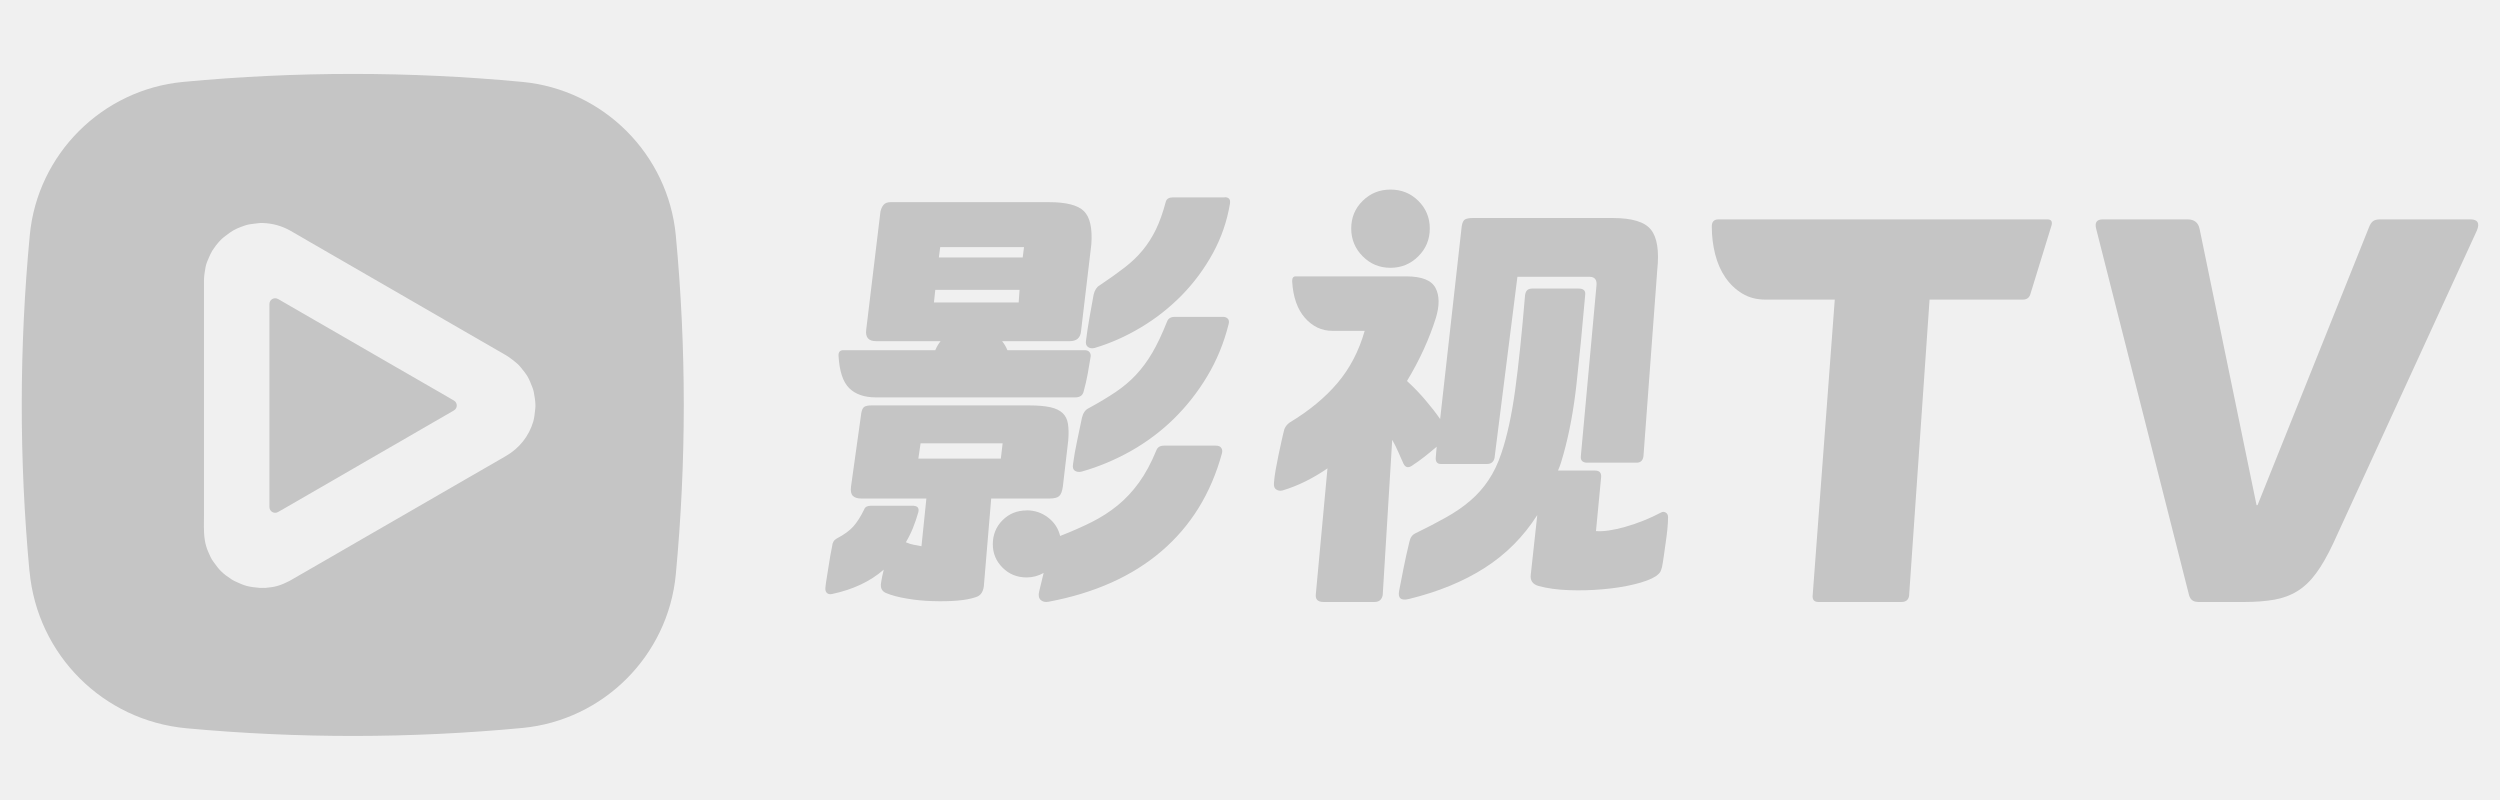
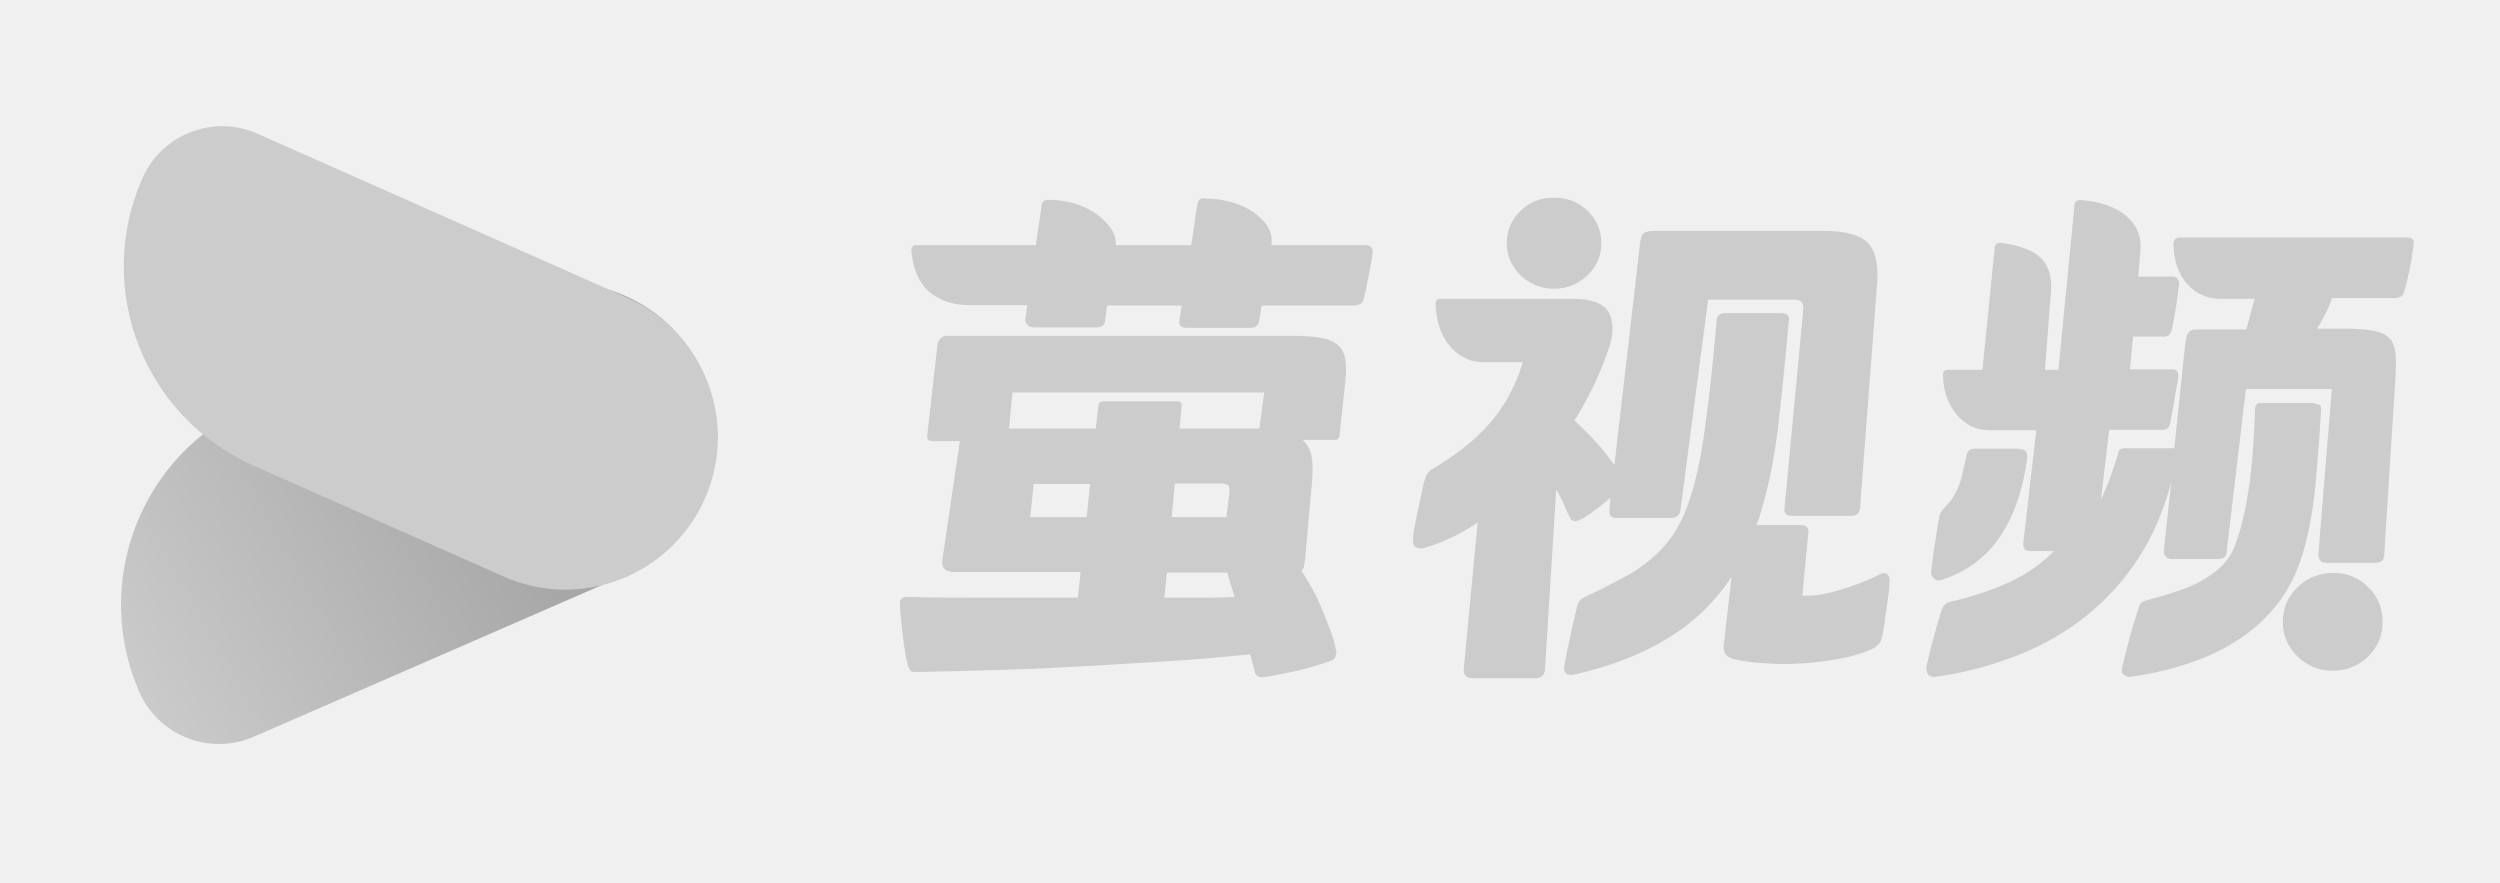
- <svg xmlns="http://www.w3.org/2000/svg" width="150" height="48" viewBox="0 0 150 48" fill="none">
-   <g style="mix-blend-mode:luminosity">
-     <path fill-rule="evenodd" clip-rule="evenodd" d="M1.786 14.116C1.152 20.835 1.143 27.555 1.767 34.274L1.772 34.279C2.234 39.288 6.181 43.235 11.189 43.697C17.903 44.317 24.622 44.312 31.342 43.678C36.208 43.216 40.086 39.337 40.548 34.471C41.187 27.688 41.187 20.904 40.548 14.121C40.086 9.254 36.208 5.376 31.342 4.914C24.559 4.275 17.776 4.275 10.993 4.914C6.127 5.371 2.244 9.254 1.786 14.116ZM15.932 35.272C15.911 35.274 15.89 35.276 15.87 35.278V35.268C15.777 35.273 15.683 35.278 15.59 35.273C15.329 35.249 15.069 35.224 14.818 35.16C14.577 35.098 14.331 34.983 14.113 34.881L14.101 34.875C14.017 34.836 13.943 34.797 13.87 34.747C13.653 34.605 13.447 34.453 13.26 34.271C13.116 34.13 12.989 33.956 12.87 33.793C12.848 33.761 12.825 33.73 12.803 33.7C12.744 33.622 12.69 33.538 12.646 33.445C12.64 33.433 12.635 33.421 12.629 33.409C12.531 33.199 12.431 32.985 12.366 32.757C12.225 32.265 12.23 31.731 12.236 31.214C12.237 31.116 12.238 31.019 12.238 30.923V16.875C12.238 16.59 12.282 16.294 12.336 16.014C12.378 15.796 12.477 15.578 12.57 15.374C12.586 15.34 12.601 15.306 12.616 15.272C12.651 15.194 12.69 15.12 12.734 15.046C12.872 14.83 13.034 14.618 13.211 14.432C13.339 14.291 13.505 14.17 13.659 14.057C13.699 14.027 13.738 13.998 13.776 13.97C14.051 13.763 14.386 13.635 14.705 13.527C14.909 13.458 15.143 13.432 15.361 13.409C15.405 13.404 15.449 13.399 15.492 13.394C15.575 13.38 15.664 13.38 15.747 13.38H15.747C16.352 13.399 16.912 13.552 17.438 13.851C17.704 14.002 17.967 14.156 18.231 14.31C18.329 14.367 18.426 14.424 18.524 14.481C18.93 14.714 19.335 14.949 19.741 15.184C20.146 15.418 20.552 15.653 20.957 15.886C21.473 16.184 21.988 16.481 22.503 16.779C23.018 17.076 23.533 17.373 24.049 17.671C25.066 18.261 26.089 18.851 27.111 19.441C27.897 19.892 28.678 20.344 29.459 20.796L29.461 20.797C29.601 20.878 29.74 20.958 29.879 21.038C30.017 21.118 30.156 21.198 30.296 21.279C30.335 21.299 30.37 21.318 30.404 21.343C30.424 21.355 30.442 21.367 30.461 21.38C30.479 21.392 30.498 21.404 30.517 21.416C30.671 21.519 30.813 21.636 30.954 21.751C30.975 21.769 30.997 21.787 31.019 21.805C31.093 21.869 31.156 21.933 31.215 22.006C31.231 22.025 31.246 22.044 31.262 22.063C31.4 22.232 31.542 22.406 31.653 22.591C31.771 22.796 31.856 23.018 31.938 23.233C31.944 23.25 31.951 23.267 31.958 23.284C31.987 23.363 32.012 23.442 32.026 23.52C32.075 23.771 32.115 24.027 32.125 24.282C32.13 24.361 32.125 24.445 32.115 24.523C32.113 24.541 32.111 24.56 32.109 24.579C32.086 24.806 32.06 25.062 31.997 25.285C31.741 26.17 31.151 26.902 30.355 27.359L29.898 27.625C29.559 27.819 29.221 28.014 28.883 28.21C28.545 28.405 28.207 28.601 27.868 28.795L24.934 30.491C23.882 31.095 22.825 31.705 21.773 32.314C21.118 32.696 20.46 33.075 19.804 33.453C19.564 33.591 19.324 33.729 19.085 33.867C18.831 34.013 18.578 34.159 18.325 34.305C18.072 34.451 17.819 34.597 17.566 34.742C17.546 34.755 17.526 34.766 17.507 34.777C17.487 34.788 17.468 34.799 17.448 34.811C17.423 34.826 17.399 34.841 17.369 34.855C17.138 34.974 16.897 35.082 16.647 35.155C16.422 35.223 16.16 35.249 15.932 35.272ZM16.165 30.387V30.397V30.422C16.165 30.687 16.45 30.854 16.681 30.722C16.794 30.663 16.902 30.599 17.01 30.535C17.259 30.392 17.507 30.248 17.755 30.105C18.003 29.961 18.251 29.817 18.5 29.675C18.797 29.503 19.093 29.332 19.39 29.161C19.686 28.99 19.982 28.819 20.279 28.647C20.596 28.463 20.913 28.28 21.23 28.097C21.547 27.914 21.864 27.73 22.181 27.546C22.496 27.364 22.812 27.182 23.128 27C23.443 26.819 23.759 26.637 24.074 26.455C24.491 26.21 24.911 25.968 25.33 25.727C25.483 25.638 25.636 25.55 25.789 25.462C26.261 25.192 26.728 24.921 27.195 24.651C27.202 24.646 27.208 24.642 27.214 24.639C27.221 24.635 27.227 24.631 27.234 24.626C27.465 24.494 27.465 24.164 27.234 24.032C27.096 23.948 26.959 23.869 26.821 23.791L26.821 23.791C26.325 23.506 25.824 23.216 25.323 22.926L25.322 22.926C25.027 22.756 24.731 22.585 24.435 22.414C24.139 22.244 23.843 22.073 23.548 21.903L21.65 20.807C21.338 20.628 21.026 20.447 20.714 20.266C20.402 20.086 20.09 19.905 19.778 19.726C19.493 19.561 19.209 19.398 18.925 19.234C18.641 19.071 18.357 18.907 18.072 18.742C17.61 18.472 17.148 18.207 16.686 17.941H16.681C16.45 17.808 16.165 17.976 16.165 18.241V30.387Z" fill="#FAC33D" />
-     <path d="M54.833 30.35C55.063 30.366 55.154 30.495 55.101 30.728C55.01 31.052 54.903 31.365 54.78 31.672C54.657 31.98 54.512 32.266 54.352 32.536C54.512 32.606 54.662 32.655 54.807 32.682C54.951 32.709 55.112 32.741 55.288 32.774L55.582 29.912H51.677C51.447 29.912 51.276 29.858 51.169 29.75C51.062 29.642 51.024 29.453 51.062 29.184L51.677 24.784C51.714 24.584 51.773 24.459 51.864 24.406C51.955 24.352 52.089 24.325 52.265 24.325H61.762C62.281 24.325 62.698 24.362 63.019 24.433C63.34 24.503 63.586 24.622 63.757 24.784C63.929 24.945 64.036 25.161 64.078 25.431C64.121 25.701 64.127 26.036 64.094 26.43L63.773 29.184C63.736 29.47 63.661 29.664 63.549 29.767C63.436 29.869 63.233 29.912 62.95 29.912H59.472L59.044 35.014C59.028 35.462 58.867 35.732 58.562 35.824C58.258 35.932 57.878 36.002 57.412 36.04C56.947 36.078 56.46 36.083 55.941 36.067C55.422 36.051 54.914 36.002 54.416 35.916C53.919 35.835 53.496 35.722 53.159 35.581C52.907 35.473 52.811 35.268 52.864 34.96C52.902 34.707 52.956 34.447 53.025 34.178C52.613 34.539 52.153 34.836 51.634 35.079C51.115 35.322 50.553 35.506 49.949 35.635C49.804 35.673 49.697 35.651 49.617 35.581C49.537 35.511 49.505 35.392 49.526 35.23C49.542 35.068 49.569 34.879 49.606 34.663C49.644 34.447 49.676 34.221 49.713 33.989C49.751 33.756 49.783 33.535 49.82 33.33C49.858 33.125 49.89 32.941 49.927 32.774C49.943 32.558 50.034 32.407 50.195 32.315C50.639 32.083 50.976 31.84 51.201 31.586C51.425 31.332 51.645 30.992 51.853 30.56C51.907 30.415 52.041 30.344 52.255 30.344H54.849L54.833 30.35ZM52.827 12.695C52.864 12.533 52.923 12.399 53.014 12.29C53.105 12.182 53.244 12.129 53.442 12.129H62.939C63.971 12.129 64.672 12.307 65.036 12.668C65.4 13.03 65.55 13.694 65.48 14.666L64.865 19.849C64.849 20.065 64.779 20.221 64.662 20.324C64.544 20.421 64.389 20.47 64.191 20.47H60.125C60.248 20.616 60.355 20.794 60.446 21.01H65.074C65.218 21.01 65.32 21.053 65.384 21.145C65.448 21.236 65.459 21.344 65.427 21.469C65.389 21.722 65.336 22.035 65.266 22.413C65.197 22.791 65.116 23.142 65.025 23.466C64.972 23.72 64.801 23.844 64.517 23.844H52.559C51.864 23.844 51.329 23.66 50.955 23.293C50.58 22.926 50.366 22.278 50.312 21.361C50.296 21.128 50.393 21.01 50.607 21.01H56.117C56.208 20.794 56.315 20.616 56.438 20.47H52.559C52.115 20.47 51.917 20.243 51.971 19.795L52.827 12.695ZM55.235 26.598L55.101 27.515H60.05L60.157 26.598H55.235ZM61.173 17.392H56.117L56.037 18.148H61.12L61.173 17.392ZM56.331 15.449H61.361L61.441 14.828H56.412L56.331 15.449ZM61.601 30.62C62.083 30.62 62.511 30.765 62.885 31.052C63.26 31.338 63.501 31.71 63.608 32.158C64.303 31.888 64.934 31.608 65.507 31.322C66.079 31.035 66.593 30.701 67.058 30.323C67.524 29.945 67.947 29.491 68.332 28.962C68.717 28.433 69.07 27.78 69.386 27.008C69.455 26.83 69.611 26.738 69.841 26.738H72.944C73.104 26.738 73.216 26.781 73.275 26.873C73.34 26.965 73.35 27.073 73.318 27.197C72.66 29.61 71.451 31.564 69.691 33.071C67.931 34.577 65.673 35.587 62.912 36.105C62.714 36.143 62.559 36.105 62.441 35.997C62.324 35.889 62.291 35.716 62.35 35.484L62.618 34.377C62.297 34.556 61.96 34.647 61.601 34.647C61.029 34.647 60.547 34.453 60.157 34.064C59.766 33.675 59.568 33.206 59.568 32.65C59.568 32.094 59.766 31.591 60.157 31.208C60.547 30.819 61.029 30.625 61.601 30.625V30.62ZM73.398 19.012C73.505 19.012 73.596 19.05 73.666 19.12C73.736 19.19 73.757 19.298 73.719 19.444C73.436 20.578 73.008 21.62 72.435 22.575C71.863 23.531 71.189 24.384 70.418 25.14C69.643 25.896 68.781 26.538 67.834 27.073C66.887 27.602 65.908 28.012 64.892 28.298C64.731 28.336 64.597 28.314 64.49 28.244C64.383 28.174 64.346 28.039 64.383 27.839C64.437 27.424 64.517 26.965 64.624 26.462C64.731 25.96 64.828 25.491 64.918 25.059C64.988 24.773 65.122 24.584 65.32 24.492C65.946 24.152 66.481 23.828 66.941 23.52C67.395 23.212 67.802 22.872 68.155 22.494C68.508 22.116 68.84 21.674 69.134 21.172C69.429 20.669 69.728 20.038 70.028 19.282C70.097 19.104 70.252 19.012 70.483 19.012H73.398ZM73.479 11.832C73.73 11.832 73.837 11.956 73.8 12.21C73.623 13.273 73.281 14.267 72.772 15.195C72.264 16.124 71.644 16.96 70.916 17.706C70.183 18.451 69.37 19.099 68.466 19.638C67.567 20.178 66.636 20.594 65.673 20.88C65.512 20.918 65.379 20.896 65.272 20.815C65.165 20.734 65.127 20.594 65.165 20.4C65.218 19.984 65.282 19.541 65.368 19.061C65.448 18.586 65.534 18.121 65.619 17.668C65.689 17.398 65.806 17.22 65.967 17.128C66.556 16.734 67.058 16.372 67.481 16.048C67.898 15.724 68.262 15.379 68.562 15.011C68.867 14.644 69.129 14.229 69.354 13.77C69.578 13.311 69.776 12.749 69.953 12.085C70.006 11.923 70.151 11.842 70.381 11.842H73.484L73.479 11.832Z" fill="#FAC33D" />
-     <path d="M84.751 27.923C84.507 28.094 84.326 28.063 84.207 27.819C84.103 27.596 84 27.363 83.896 27.119C83.792 26.875 83.673 26.636 83.533 26.392L82.963 35.704C82.912 35.979 82.746 36.119 82.471 36.119H79.415C79.068 36.119 78.913 35.964 78.949 35.652L79.648 28.104C79.218 28.4 78.778 28.659 78.327 28.883C77.877 29.106 77.421 29.287 76.954 29.427C76.815 29.463 76.69 29.443 76.582 29.375C76.468 29.308 76.421 29.178 76.436 28.986C76.452 28.742 76.488 28.478 76.54 28.182C76.592 27.887 76.649 27.596 76.711 27.3C76.773 27.005 76.83 26.724 76.892 26.46C76.954 26.19 77.006 25.951 77.063 25.744C77.1 25.656 77.146 25.578 77.203 25.511C77.265 25.443 77.322 25.391 77.374 25.355C78.55 24.644 79.508 23.856 80.249 22.979C80.99 22.107 81.534 21.065 81.881 19.851H79.938C79.301 19.851 78.752 19.591 78.296 19.073C77.84 18.554 77.581 17.817 77.529 16.868C77.529 16.676 77.597 16.582 77.737 16.582H84.367C85.3 16.582 85.885 16.811 86.129 17.273C86.372 17.729 86.377 18.331 86.154 19.073C85.756 20.333 85.181 21.599 84.419 22.86C84.834 23.238 85.207 23.627 85.543 24.027C85.88 24.426 86.17 24.795 86.408 25.142L87.703 13.574C87.74 13.351 87.807 13.21 87.911 13.159C88.014 13.107 88.17 13.081 88.377 13.081H96.769C97.924 13.081 98.691 13.314 99.058 13.781C99.431 14.248 99.556 15.052 99.436 16.194L98.608 27.373C98.571 27.632 98.437 27.762 98.193 27.762H95.241C94.945 27.762 94.816 27.622 94.852 27.347L95.784 17.179C95.836 16.8 95.696 16.608 95.37 16.608H91.045L89.672 27.477C89.62 27.721 89.465 27.84 89.206 27.84H86.46C86.217 27.84 86.113 27.695 86.149 27.399L86.201 26.802C85.958 27.01 85.719 27.207 85.476 27.399C85.233 27.591 84.994 27.762 84.751 27.918V27.923ZM83.43 11.374C84.088 11.374 84.642 11.597 85.098 12.049C85.554 12.5 85.787 13.05 85.787 13.709C85.787 14.367 85.559 14.922 85.098 15.379C84.642 15.835 84.082 16.069 83.43 16.069C82.777 16.069 82.218 15.841 81.762 15.379C81.306 14.922 81.073 14.362 81.073 13.709C81.073 13.055 81.301 12.5 81.762 12.049C82.218 11.597 82.777 11.374 83.43 11.374ZM91.511 17.677C91.547 17.433 91.682 17.314 91.925 17.314H94.723C95.018 17.314 95.147 17.444 95.111 17.703C94.94 19.69 94.764 21.464 94.593 23.02C94.422 24.577 94.163 25.977 93.816 27.222C93.764 27.414 93.712 27.591 93.661 27.757C93.609 27.923 93.547 28.078 93.479 28.234H95.707C95.966 28.234 96.085 28.364 96.069 28.623L95.759 31.865C96.209 31.902 96.8 31.814 97.53 31.606C98.261 31.398 98.975 31.113 99.665 30.75C99.752 30.698 99.841 30.698 99.939 30.75C100.032 30.802 100.084 30.895 100.084 31.035C100.084 31.243 100.068 31.482 100.043 31.751C100.017 32.021 99.98 32.296 99.939 32.581C99.898 32.867 99.856 33.136 99.825 33.385C99.789 33.634 99.758 33.847 99.721 34.023C99.685 34.163 99.649 34.267 99.602 34.335C99.561 34.402 99.478 34.48 99.359 34.568C99.064 34.76 98.628 34.921 98.048 35.061C97.468 35.201 96.841 35.3 96.157 35.357C95.474 35.419 94.795 35.434 94.111 35.409C93.427 35.383 92.832 35.3 92.314 35.16C91.951 35.056 91.796 34.822 91.848 34.459L92.236 30.906C91.407 32.203 90.361 33.256 89.087 34.07C87.817 34.885 86.3 35.507 84.543 35.938C84.062 36.057 83.86 35.896 83.948 35.445C84.036 34.994 84.124 34.527 84.222 34.044C84.316 33.562 84.435 33.043 84.569 32.488C84.621 32.244 84.74 32.083 84.932 31.995C85.605 31.668 86.212 31.352 86.755 31.046C87.299 30.745 87.781 30.413 88.206 30.05C88.631 29.687 88.999 29.277 89.304 28.815C89.615 28.358 89.874 27.819 90.081 27.197C90.428 26.174 90.703 24.909 90.91 23.394C91.117 21.879 91.314 19.975 91.506 17.677H91.511Z" fill="#FAC33D" />
-     <path d="M122.846 13.163C123.074 13.163 123.154 13.284 123.092 13.524L121.832 17.616C121.77 17.857 121.616 17.977 121.37 17.977H115.774L114.545 35.758C114.502 35.999 114.348 36.119 114.083 36.119H109.102C108.838 36.119 108.721 35.969 108.764 35.668L110.086 17.977H105.935C105.4 17.977 104.939 17.857 104.54 17.616C104.14 17.375 103.802 17.056 103.525 16.653C103.248 16.25 103.045 15.787 102.91 15.257C102.775 14.728 102.707 14.168 102.707 13.585C102.707 13.302 102.842 13.163 103.107 13.163H122.846Z" fill="#FAC33D" />
-     <path d="M131.856 36.113C131.598 36.113 131.424 35.981 131.346 35.722L125.772 13.735C125.67 13.356 125.802 13.163 126.161 13.163H131.257C131.658 13.163 131.898 13.356 131.976 13.735L135.393 30.308H135.453L142.136 13.645C142.196 13.482 142.274 13.362 142.364 13.284C142.454 13.205 142.598 13.163 142.802 13.163H148.227C148.664 13.163 148.796 13.386 148.616 13.825L139.984 32.624C139.643 33.346 139.307 33.936 138.965 34.399C138.624 34.862 138.252 35.217 137.838 35.47C137.431 35.722 136.969 35.891 136.46 35.981C135.95 36.071 135.357 36.119 134.679 36.119H131.862L131.856 36.113Z" fill="#FAC33D" />
+ <svg xmlns="http://www.w3.org/2000/svg" width="153" height="54" viewBox="0 0 153 54" fill="none">
+   <path d="M8.517 42.328C5.576 35.577 8.664 27.72 15.415 24.779L30.77 18.089C35.495 16.031 40.995 18.192 43.054 22.918C45.112 27.643 42.95 33.143 38.225 35.202L15.536 45.087C12.836 46.263 9.693 45.028 8.517 42.328Z" fill="url(#paint0_linear_1_60451)" />
+   <path d="M8.722 10.896C9.917 8.203 13.067 6.989 15.76 8.183L38.385 18.219C43.096 20.309 45.222 25.823 43.132 30.535C41.042 35.246 35.528 37.372 30.816 35.282L15.504 28.49C8.773 25.504 5.737 17.627 8.722 10.896Z" fill="#CCCCCC" />
+   <g clip-path="url(#clip0_1_60451)">
+     <path d="M58.72 26.997H57.1C56.941 26.997 56.861 26.972 56.808 26.92C56.755 26.869 56.728 26.74 56.755 26.561L57.366 21.166C57.419 20.755 57.631 20.55 58.003 20.55H79.093C79.81 20.55 80.394 20.601 80.846 20.678C81.298 20.755 81.643 20.909 81.882 21.115C82.121 21.32 82.28 21.629 82.334 21.988C82.387 22.348 82.387 22.81 82.334 23.35L81.988 26.561C81.988 26.715 81.935 26.817 81.882 26.869C81.829 26.92 81.749 26.92 81.59 26.92H79.731C79.996 27.177 80.182 27.511 80.262 27.896C80.341 28.282 80.341 28.744 80.315 29.283L79.863 34.318C79.863 34.318 79.81 34.549 79.81 34.652C79.81 34.755 79.731 34.832 79.651 34.909C79.863 35.269 80.076 35.628 80.315 36.039C80.554 36.45 80.74 36.887 80.926 37.324C81.112 37.76 81.271 38.197 81.43 38.608C81.59 39.019 81.696 39.404 81.749 39.738C81.802 39.892 81.802 40.021 81.749 40.149C81.723 40.278 81.616 40.38 81.484 40.432C80.82 40.663 80.209 40.843 79.598 40.997C79.013 41.151 78.27 41.279 77.42 41.434C77.048 41.485 76.835 41.382 76.782 41.074L76.516 40.046C74.949 40.2 73.303 40.355 71.629 40.457C69.929 40.56 68.229 40.663 66.476 40.766C64.723 40.868 62.997 40.945 61.244 40.997C59.49 41.048 57.791 41.099 56.144 41.125C55.931 41.125 55.798 41.125 55.719 41.048C55.666 40.971 55.612 40.868 55.559 40.714C55.506 40.457 55.427 40.149 55.373 39.789C55.32 39.43 55.267 39.096 55.241 38.762C55.188 38.428 55.161 38.094 55.134 37.786C55.108 37.478 55.081 37.195 55.055 36.964C55.055 36.681 55.214 36.527 55.506 36.527C56.861 36.579 58.455 36.579 60.314 36.579H65.972L66.131 35.012H58.428C58.162 35.012 57.95 34.96 57.817 34.832C57.684 34.703 57.631 34.498 57.684 34.19L58.747 26.972L58.72 26.997ZM73.728 12.15C74.285 12.15 74.817 12.227 75.321 12.356C75.826 12.51 76.278 12.69 76.649 12.946C77.021 13.203 77.34 13.486 77.552 13.82C77.765 14.154 77.845 14.462 77.818 14.796V15.001H83.555C83.874 15.001 84.034 15.155 84.007 15.489C83.954 15.952 83.847 16.44 83.741 16.979C83.635 17.519 83.555 17.93 83.476 18.238C83.422 18.418 83.369 18.546 83.263 18.598C83.157 18.649 83.024 18.7 82.891 18.7H77.207L77.074 19.599C77.021 19.908 76.835 20.062 76.57 20.062H72.638C72.267 20.062 72.134 19.908 72.187 19.599L72.32 18.7H67.751L67.645 19.522C67.645 19.882 67.432 20.036 67.114 20.036H63.315C63.103 20.036 62.944 19.985 62.864 19.856C62.758 19.753 62.731 19.625 62.758 19.471L62.864 18.675H59.331C58.322 18.675 57.498 18.392 56.861 17.853C56.223 17.288 55.878 16.465 55.772 15.335C55.772 15.104 55.878 15.001 56.091 15.001H63.395L63.74 12.638C63.74 12.381 63.9 12.227 64.165 12.227C64.697 12.227 65.201 12.304 65.706 12.433C66.211 12.587 66.636 12.792 67.034 13.049C67.406 13.306 67.725 13.614 67.964 13.948C68.203 14.282 68.309 14.616 68.282 15.001H72.904L73.276 12.484C73.276 12.484 73.329 12.304 73.409 12.227C73.489 12.15 73.595 12.124 73.754 12.124L73.728 12.15ZM61.748 26.227H67.061L67.22 24.865C67.22 24.66 67.353 24.557 67.565 24.557H72.028C72.24 24.557 72.346 24.66 72.32 24.865L72.187 26.227H77.074L77.367 24.018H61.961L61.748 26.227ZM66.503 31.647L66.715 29.617H63.262L63.05 31.647H66.503ZM71.257 36.579C72.028 36.579 72.771 36.579 73.462 36.579C74.179 36.579 74.87 36.579 75.56 36.527C75.481 36.27 75.401 36.039 75.321 35.782C75.242 35.525 75.188 35.294 75.109 35.037H71.417L71.257 36.579ZM71.895 29.617L71.709 31.647H75.056L75.242 30.131C75.242 29.9 75.242 29.771 75.162 29.694C75.082 29.643 74.923 29.592 74.71 29.592H71.895V29.617Z" fill="#CCCCCC" />
+     <path d="M96.727 31.775C96.435 31.981 96.196 31.929 96.063 31.647C95.931 31.39 95.798 31.107 95.692 30.825C95.559 30.542 95.426 30.26 95.24 29.951L94.549 41.023C94.496 41.356 94.284 41.511 93.938 41.511H90.167C89.742 41.511 89.556 41.331 89.582 40.946L90.432 31.981C89.901 32.34 89.37 32.648 88.812 32.905C88.254 33.162 87.696 33.393 87.112 33.548C86.953 33.599 86.793 33.548 86.66 33.496C86.528 33.419 86.475 33.265 86.475 33.034C86.475 32.751 86.528 32.417 86.607 32.083C86.66 31.724 86.74 31.39 86.82 31.03C86.9 30.671 86.979 30.337 87.032 30.028C87.085 29.72 87.165 29.438 87.245 29.181C87.298 29.078 87.351 28.975 87.431 28.898C87.51 28.821 87.564 28.744 87.643 28.718C89.078 27.871 90.273 26.946 91.176 25.893C92.079 24.865 92.77 23.607 93.195 22.168H90.804C90.007 22.168 89.343 21.86 88.785 21.243C88.228 20.627 87.909 19.753 87.856 18.623C87.856 18.392 87.936 18.289 88.121 18.289H96.276C97.418 18.289 98.135 18.572 98.454 19.111C98.746 19.651 98.773 20.37 98.481 21.243C98.002 22.733 97.285 24.249 96.356 25.739C96.86 26.201 97.338 26.663 97.737 27.126C98.162 27.588 98.507 28.05 98.799 28.462L100.393 14.719C100.446 14.462 100.526 14.282 100.659 14.231C100.791 14.179 100.977 14.128 101.243 14.128H111.575C113.01 14.128 113.939 14.411 114.391 14.95C114.842 15.489 115.002 16.466 114.842 17.827L113.833 31.107C113.78 31.416 113.621 31.57 113.328 31.57H109.69C109.318 31.57 109.158 31.416 109.211 31.082L110.354 19.009C110.407 18.546 110.247 18.341 109.849 18.341H104.537L102.837 31.261C102.783 31.544 102.571 31.698 102.252 31.698H98.879C98.587 31.698 98.454 31.518 98.507 31.184L98.56 30.465C98.268 30.722 97.976 30.953 97.657 31.184C97.365 31.416 97.073 31.621 96.754 31.801L96.727 31.775ZM95.107 12.099C95.904 12.099 96.595 12.356 97.152 12.895C97.71 13.434 98.002 14.077 98.002 14.873C98.002 15.669 97.71 16.311 97.152 16.851C96.595 17.39 95.904 17.673 95.107 17.673C94.31 17.673 93.62 17.39 93.062 16.851C92.504 16.311 92.212 15.644 92.212 14.873C92.212 14.102 92.504 13.434 93.062 12.895C93.62 12.356 94.31 12.099 95.107 12.099ZM105.041 19.599C105.094 19.317 105.254 19.163 105.546 19.163H108.999C109.371 19.163 109.53 19.317 109.477 19.625C109.265 21.988 109.052 24.095 108.84 25.944C108.627 27.794 108.308 29.463 107.883 30.927C107.83 31.159 107.75 31.364 107.697 31.57C107.644 31.775 107.565 31.955 107.485 32.135H110.221C110.539 32.135 110.699 32.289 110.672 32.597L110.3 36.45C110.858 36.502 111.575 36.399 112.478 36.142C113.382 35.885 114.258 35.551 115.108 35.114C115.214 35.063 115.321 35.063 115.453 35.114C115.56 35.166 115.639 35.294 115.639 35.448C115.639 35.705 115.639 35.988 115.586 36.296C115.533 36.604 115.507 36.938 115.453 37.272C115.4 37.606 115.347 37.94 115.321 38.223C115.267 38.531 115.241 38.762 115.188 38.968C115.135 39.122 115.108 39.25 115.055 39.327C115.002 39.404 114.896 39.507 114.763 39.61C114.391 39.841 113.86 40.021 113.143 40.2C112.425 40.355 111.655 40.483 110.805 40.56C109.955 40.637 109.132 40.663 108.282 40.611C107.432 40.56 106.715 40.483 106.077 40.329C105.626 40.2 105.44 39.918 105.493 39.507L105.971 35.294C104.962 36.836 103.66 38.094 102.093 39.045C100.526 40.021 98.666 40.74 96.488 41.254C95.904 41.408 95.638 41.202 95.745 40.663C95.851 40.123 95.957 39.584 96.09 38.993C96.196 38.428 96.356 37.812 96.515 37.144C96.568 36.861 96.727 36.656 96.966 36.553C97.79 36.168 98.534 35.782 99.224 35.423C99.888 35.063 100.499 34.678 101.004 34.241C101.535 33.804 101.987 33.316 102.358 32.777C102.73 32.237 103.049 31.595 103.315 30.85C103.74 29.643 104.085 28.128 104.324 26.329C104.59 24.531 104.829 22.271 105.068 19.522L105.041 19.599Z" fill="#CCCCCC" />
+     <path d="M133.783 20.986C133.783 20.678 133.836 20.473 133.943 20.344C134.049 20.216 134.208 20.164 134.447 20.164H137.475L137.98 18.289H135.882C135.085 18.289 134.394 17.981 133.863 17.39C133.332 16.799 133.039 15.977 133.013 14.95C133.013 14.693 133.146 14.539 133.385 14.539H147.277C147.436 14.539 147.569 14.565 147.648 14.642C147.728 14.693 147.728 14.822 147.702 15.001C147.648 15.515 147.569 16.029 147.462 16.517C147.356 17.031 147.25 17.467 147.117 17.878C147.064 18.135 146.852 18.238 146.506 18.238H142.735C142.602 18.598 142.469 18.906 142.31 19.214C142.15 19.522 141.991 19.831 141.805 20.113H143.531C144.249 20.113 144.833 20.164 145.258 20.241C145.683 20.319 146.002 20.473 146.214 20.678C146.427 20.884 146.533 21.166 146.586 21.526C146.639 21.885 146.639 22.348 146.613 22.939L145.922 33.83C145.922 34.087 145.869 34.241 145.789 34.318C145.683 34.395 145.55 34.447 145.338 34.447H142.416C142.044 34.447 141.885 34.292 141.885 33.881L142.708 23.812H137.449L136.28 33.702C136.28 34.061 136.094 34.215 135.696 34.215H132.96C132.588 34.215 132.402 34.035 132.429 33.65L132.88 29.515C132.429 31.236 131.765 32.777 130.888 34.138C130.011 35.5 128.949 36.656 127.727 37.657C126.505 38.633 125.124 39.456 123.557 40.072C122.016 40.688 120.343 41.151 118.563 41.408C118.324 41.459 118.138 41.408 118.032 41.305C117.926 41.202 117.873 41.022 117.899 40.791C118.006 40.329 118.138 39.738 118.324 39.07C118.51 38.402 118.67 37.812 118.829 37.323C118.935 37.067 119.095 36.887 119.334 36.835C120.688 36.527 121.91 36.116 122.973 35.628C124.035 35.14 124.938 34.498 125.708 33.727H124.248C124.248 33.727 124.009 33.702 123.929 33.624C123.849 33.547 123.823 33.445 123.823 33.265L124.619 26.329H121.751C120.927 26.329 120.263 25.995 119.732 25.353C119.201 24.711 118.935 23.915 118.909 22.964C118.909 22.733 119.015 22.63 119.254 22.63H121.326L122.07 15.207C122.07 14.95 122.229 14.822 122.521 14.873C123.69 15.027 124.487 15.361 124.938 15.823C125.39 16.286 125.576 16.953 125.523 17.827L125.151 22.63H125.974L126.957 12.587C126.957 12.33 127.116 12.201 127.462 12.253C128.604 12.355 129.507 12.689 130.144 13.229C130.782 13.794 131.074 14.488 130.994 15.361L130.861 16.928H132.933C133.225 16.928 133.358 17.082 133.358 17.416C133.305 17.852 133.252 18.315 133.172 18.777C133.093 19.265 133.013 19.702 132.933 20.113C132.88 20.447 132.694 20.601 132.429 20.601H130.543L130.357 22.605H132.88C133.199 22.605 133.332 22.733 133.305 23.067C133.305 23.247 133.252 23.478 133.199 23.735C133.146 23.992 133.119 24.249 133.066 24.531C133.013 24.814 132.986 25.045 132.933 25.276C132.88 25.507 132.854 25.713 132.827 25.841C132.774 26.149 132.641 26.304 132.375 26.304H129.082L128.577 30.593C128.949 29.771 129.321 28.821 129.64 27.716C129.64 27.537 129.799 27.434 130.011 27.434H133.013H133.039C133.039 27.434 133.039 27.434 133.066 27.434L133.757 20.858L133.783 20.986ZM123.584 27.485C123.955 27.485 124.115 27.665 124.062 28.05C123.796 30.054 123.212 31.672 122.362 32.905C121.512 34.138 120.316 35.012 118.802 35.5C118.643 35.551 118.484 35.525 118.351 35.397C118.218 35.269 118.165 35.14 118.192 34.96C118.245 34.523 118.298 33.984 118.404 33.342C118.51 32.7 118.59 32.109 118.696 31.57C118.749 31.39 118.856 31.21 119.015 31.056C119.174 30.902 119.307 30.747 119.44 30.568C119.573 30.388 119.679 30.182 119.785 29.951C119.891 29.72 119.998 29.438 120.077 29.078C120.157 28.718 120.263 28.307 120.37 27.794C120.449 27.562 120.609 27.46 120.821 27.46H123.557L123.584 27.485ZM141.645 24.711C141.805 24.711 141.938 24.737 141.991 24.814C142.044 24.891 142.07 24.994 142.044 25.173C141.964 26.74 141.831 28.282 141.699 29.771C141.539 31.287 141.3 32.648 140.928 33.881C140.583 35.037 140.078 36.039 139.441 36.887C138.777 37.734 138.007 38.479 137.103 39.07C136.2 39.687 135.191 40.175 134.049 40.56C132.933 40.945 131.738 41.228 130.49 41.408C130.277 41.459 130.118 41.408 129.985 41.305C129.852 41.202 129.826 41.048 129.879 40.817C130.038 40.175 130.197 39.532 130.383 38.839C130.569 38.171 130.755 37.606 130.888 37.195C130.941 36.938 131.1 36.81 131.313 36.758C132.004 36.578 132.615 36.399 133.199 36.193C133.783 36.013 134.314 35.782 134.766 35.525C135.218 35.269 135.643 34.96 135.988 34.626C136.333 34.267 136.599 33.856 136.785 33.368C136.997 32.777 137.183 32.186 137.316 31.57C137.449 30.979 137.555 30.337 137.661 29.694C137.741 29.026 137.821 28.333 137.874 27.588C137.927 26.843 137.98 25.995 138.007 25.071C138.007 24.814 138.113 24.66 138.325 24.66H141.672L141.645 24.711ZM142.788 35.063C143.638 35.063 144.355 35.346 144.939 35.936C145.523 36.501 145.816 37.221 145.816 38.068C145.816 38.916 145.523 39.584 144.939 40.175C144.355 40.74 143.638 41.048 142.788 41.048C141.938 41.048 141.22 40.766 140.61 40.175C140.025 39.61 139.706 38.89 139.706 38.068C139.706 37.246 139.999 36.527 140.61 35.936C141.194 35.371 141.938 35.063 142.788 35.063Z" fill="#CCCCCC" />
  </g>
+   <defs>
+     <linearGradient id="paint0_linear_1_60451" x1="29.021" y1="26.487" x2="5.646" y2="39.596" gradientUnits="userSpaceOnUse">
+       <stop stop-color="#A7A7A7" />
+       <stop offset="1" stop-color="#CCCCCC" />
+     </linearGradient>
+     <clipPath id="clip0_1_60451">
+       <rect width="92.647" height="29.412" fill="white" transform="translate(55.0801 12.0988)" />
+     </clipPath>
+   </defs>
</svg>
